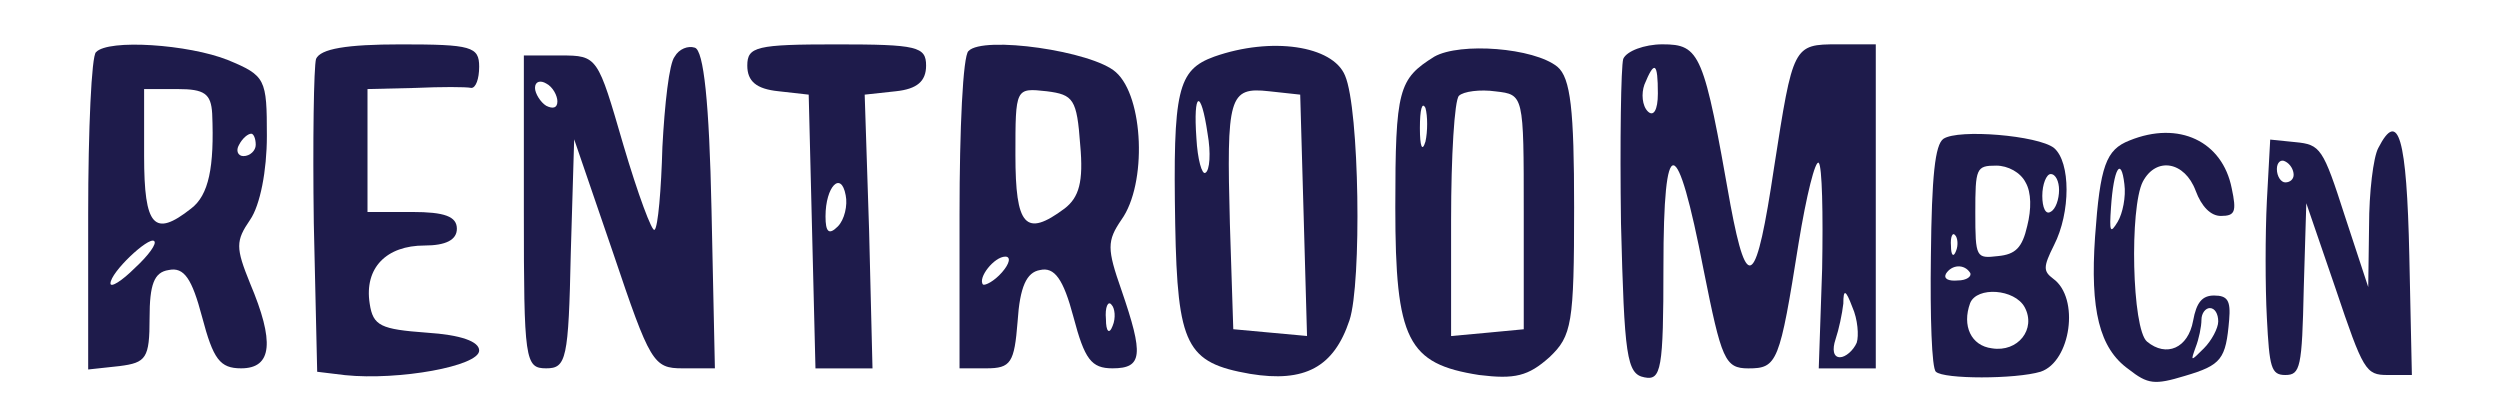
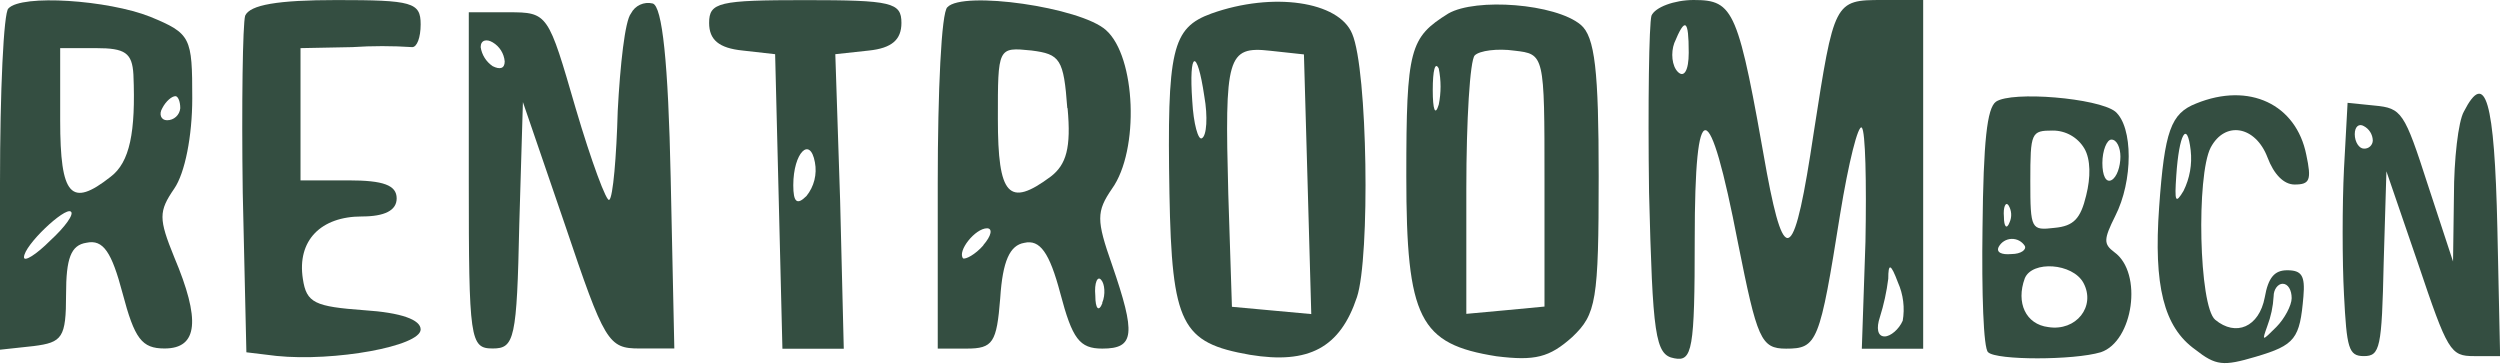
- <svg xmlns="http://www.w3.org/2000/svg" version="1.1" id="Capa_1" x="0px" y="0px" viewBox="0 0 480 80" style="enable-background:new 0 0 480 80;" xml:space="preserve">
-   <style type="text/css">
- 	.st0{fill:#1E1B4B;}
- </style>
-   <g transform="translate(0,80) scale(0.1,-0.1)">
-     <path class="st0" d="M184.3,699.8c-8.5-6.5-15-148-15-311.1V90.6l60,6.5c51.5,6.5,57.9,15,57.9,92.2c0,64.3,8.5,88,36.5,92.2   c30,6.5,45-17.2,64.3-90c21.5-81.5,34.3-98.7,75-98.7c60,0,64.3,51.5,17.2,163c-27.9,68.7-27.9,81.5,0,122.2   c19.3,27.9,32.2,94.4,32.2,160.9c0,109.4-2.2,115.8-75,145.9C362.3,714.8,207.8,725.5,184.3,699.8z M407.4,581.8   c4.3-103-6.5-156.6-40.7-182.4c-70.8-55.8-90-34.3-90,100.8V629H341C392.3,629,405.2,620.4,407.4,581.8z M491,521.8   c0-10.7-10.7-21.5-23.6-21.5c-10.7,0-15,10.7-8.5,21.5c6.5,12.8,17.2,21.5,23.6,21.5C486.7,543.2,491,534.6,491,521.8z    M259.3,285.8c-25.7-25.7-47.2-38.7-47.2-30c0,21.5,73,90,83.7,81.5C302.2,333,285,309.4,259.3,285.8z" />
-     <path class="st0" d="M606.8,686.9c-4.3-15-6.5-156.6-4.3-315.4l6.5-285.3l53.7-6.5C765.6,69.2,920,97,920,127   c0,17.2-34.3,30-100.8,34.3c-88,6.5-103,12.8-109.4,55.8c-10.7,68.7,32.2,111.5,105.2,111.5c40.7,0,62.2,10.7,62.2,32.2   c0,23.6-23.6,32.2-85.8,32.2h-85.8v118v118l92.2,2.2c49.3,2.2,96.5,2.2,107.2,0c8.5,0,15,17.2,15,40.7c0,38.7-15,42.9-150.2,42.9   C664.8,714.8,615.4,706.3,606.8,686.9z" />
-     <path class="st0" d="M1295.4,691.3c-10.7-12.8-19.3-92.2-23.6-173.7c-2.2-81.5-8.5-154.4-15-158.7c-4.3-6.5-32.2,68.7-60,163   c-49.3,169.5-49.3,171.6-120.2,171.6h-70.8V393.1c0-285.3,2.2-300.3,42.9-300.3c38.7,0,42.9,17.2,47.2,220.9l6.5,218.8l75-218.8   c70.8-210.2,77.2-220.9,133-220.9h62.2l-6.5,304.6c-4.3,205.9-15,306.7-32.2,311.1C1321.1,712.6,1303.9,706.3,1295.4,691.3z    M1070.2,605.4c0-12.8-8.5-15-21.5-8.5c-10.7,6.5-21.5,23.6-21.5,34.3c0,12.8,10.7,15,21.5,8.5   C1061.5,633.3,1070.2,616.1,1070.2,605.4z" />
-     <path class="st0" d="M1434.8,674.1c0-30,17.2-45,60-49.3l57.9-6.5l6.5-261.7l6.5-263.9h55.8h53.7l-6.5,263.9l-8.5,261.7l60,6.5   c40.7,4.3,57.9,19.3,57.9,49.3c0,36.5-17.2,40.7-171.6,40.7S1434.8,710.5,1434.8,674.1z M1608.6,365.2   c-17.2-17.2-23.6-10.7-23.6,19.3c0,57.9,30,88,38.7,40.7C1627.8,405.9,1621.4,378,1608.6,365.2z" />
-     <path class="st0" d="M1859.5,702c-10.7-8.5-17.2-150.2-17.2-313.2v-296h51.5c47.2,0,53.7,10.7,60,90c4.3,66.5,17.2,94.4,42.9,98.7   c27.9,6.5,45-17.2,64.3-90c21.5-81.5,34.3-98.7,75-98.7c57.9,0,60,25.7,17.2,150.2c-27.9,79.4-27.9,94.4,0,135.2   c49.3,68.7,42.9,235.9-10.7,283.2C2097.6,702,1887.4,732,1859.5,702z M2074,521.8c6.5-70.8-2.2-100.8-30-122.2   c-75-55.8-94.4-34.3-94.4,103c0,128.7,0,128.7,60,122.2C2061.2,618.3,2067.6,609.7,2074,521.8z M1923.9,277.2   c-15-17.2-32.2-25.7-36.5-23.6c-10.7,12.8,21.5,53.7,42.9,53.7C1941,307.2,1938.9,294.4,1923.9,277.2z M2136.2,174.2   c-6.5-17.2-12.8-10.7-12.8,12.8c-2.2,23.6,4.3,36.5,10.7,27.9C2140.6,208.5,2142.7,189.3,2136.2,174.2z" />
-     <path class="st0" d="M2331.4,691.3c-70.8-25.7-79.4-64.3-75-321.7c4.3-233.9,21.5-266,143.7-287.4C2505.3,64.9,2561,95,2591,185.1   c23.6,70.8,19.3,405.4-8.5,469.8C2558.8,712.6,2440.8,729.8,2331.4,691.3z M2503,386.6l6.5-231.7l-70.8,6.5l-70.8,6.5l-6.5,201.7   c-6.5,244.5-2.2,263.9,75,255.2l60-6.5L2503,386.6z M2318.6,543.2c6.5-36.5,4.3-70.8-4.3-75c-6.5-4.3-15,25.7-17.2,66.5   C2290.7,624.8,2305.7,631.1,2318.6,543.2z" />
-     <path class="st0" d="M2754,691.3c-68.7-42.9-75-62.2-75-289.6c0-255.2,23.6-300.3,160.9-321.7c68.7-8.5,94.4-2.2,135.2,34.3   c42.9,40.7,47.2,64.3,47.2,287.4c0,186.6-6.5,248.9-32.2,270.2C2944.9,708.4,2803.4,719.1,2754,691.3z M2925.6,393.1V167.8   l-68.7-6.5l-70.8-6.5v223.1c0,122.2,6.5,229.5,15,238.1c8.5,8.5,40.7,12.8,70.8,8.5C2925.6,618.3,2925.6,618.3,2925.6,393.1z    M2736.9,528.2c-6.5-21.5-10.7-8.5-10.7,25.7c0,36.5,4.3,51.5,10.7,38.7C2741.2,577.6,2741.2,547.5,2736.9,528.2z" />
-     <path class="st0" d="M3116.6,686.9c-4.3-15-6.5-156.6-4.3-315.4c6.5-255.2,10.7-289.6,45-296c32.2-6.5,36.5,15,36.5,212.4   c0,261.7,25.7,259.6,77.2-6.5c34.3-171.6,40.7-188.7,85.8-188.7c55.8,0,60,10.7,96.5,240.2c15,92.2,32.2,160.9,38.7,154.4   s8.5-96.5,6.5-203.7L3492,92.7h53.7h55.8v311.1v311.1h-73c-85.8,0-85.8-2.2-122.2-235.9c-34.3-229.5-51.5-244.5-83.7-73   c-51.5,291.7-57.9,308.9-130.9,308.9C3157.3,714.8,3123,702,3116.6,686.9z M3183.1,620.4c0-32.2-8.5-45-19.3-34.3   c-10.8,10.7-12.8,34.3-6.5,51.5C3176.6,684.8,3183.1,680.5,3183.1,620.4z M3564.9,142c-6.5-15-21.5-27.9-32.2-27.9   c-12.8,0-15,15-8.5,34.3s12.8,49.3,15,68.7c0,27.9,4.3,27.9,17.2-6.5C3567,187.2,3569.2,155,3564.9,142z" />
-     <path class="st0" d="M3731.4,533.5c-16.1-11.3-22.5-70.8-24.1-225.2c-1.6-115.8,1.6-215.6,9.6-222c14.5-14.5,152.8-14.5,201.1,0   c57.9,19.3,75.6,141.5,24.1,178.6c-19.3,14.5-19.3,22.5,1.6,64.4c32.1,62.8,32.1,159.3,0,186.6   C3913.2,539.9,3760.3,552.8,3731.4,533.5z M3889.1,449.8c11.3-19.3,11.3-51.5,3.2-83.6c-9.6-41.9-22.5-54.7-56.3-57.9   c-41.9-4.9-43.4-3.2-43.4,83.6c0,85.3,1.6,90.1,40.2,90.1C3855.2,482,3879.3,469.1,3889.1,449.8z M3953.4,435.3   c0-17.7-6.4-37-16.1-41.9c-9.6-6.4-16.1,8-16.1,30.5c0,22.5,8,41.9,16.1,41.9C3947,465.9,3953.4,451.4,3953.4,435.3z M3755.5,317.9   c-4.9-12.9-9.6-8-9.6,9.6c-1.6,17.7,3.2,27.4,8,20.9C3758.7,343.7,3760.3,329.2,3755.5,317.9z M3782.8,276   c3.2-6.4-6.4-14.5-24.1-14.5c-17.7-1.6-27.4,3.2-22.5,12.9C3747.4,292.2,3771.6,293.8,3782.8,276z M3887.4,210.1   c22.5-41.9-12.9-86.9-62.8-78.9c-40.2,4.9-57.9,43.4-41.9,86.9C3795.7,250.3,3868.1,245.5,3887.4,210.1z" />
-     <path class="st0" d="M4088.5,530.2c-45-17.7-56.3-48.3-66-185c-9.6-139.9,8.1-213.9,64.4-254.1c37-29,49.9-30.5,107.8-12.9   c70.8,20.9,78.9,32.1,85.3,107.8c3.2,37-3.2,46.6-29,46.6c-22.5,0-33.8-12.9-40.2-48.3c-9.6-53.1-51.5-70.8-88.5-40.2   c-29,24.1-33.8,257.4-8,307.3c25.7,48.3,80.4,38.6,101.4-17.7c11.3-30.5,29-48.3,48.3-48.3c27.4,0,30.5,8,20.9,53.1   C4267.1,528.7,4183.4,568.9,4088.5,530.2z M4066,374.2c-14.5-24.1-16.1-19.3-12.9,27.4c4.9,74,19.3,99.8,25.7,45   C4082.1,422.5,4075.6,390.3,4066,374.2z M4259,182.8c0-12.9-12.9-37-27.4-51.5c-25.8-25.7-25.8-25.7-16.1,1.6   c6.4,16.1,11.3,40.2,11.3,53.1s8,22.5,16.1,22.5C4252.6,208.5,4259,197.3,4259,182.8z" />
-     <path class="st0" d="M4566.3,515.8c-9.6-17.7-17.7-85.3-17.7-149.6l-1.6-117.4l-45,136.8c-41.9,130.3-46.6,136.8-94.9,141.5   l-48.3,4.9l-6.4-117.4c-3.2-64.4-3.2-165.7,0-225.2c4.9-94.9,8-109.4,35.4-109.4c29,0,32.1,14.5,35.4,165.7l4.9,164.1l56.3-164.1   c53.1-157.7,57.9-165.7,99.8-165.7h46.6l-4.9,228.4C4621,536.7,4605,591.4,4566.3,515.8z M4403.8,464.3c0-8-6.4-14.5-16.1-14.5   c-8,0-16.1,11.3-16.1,25.7c0,12.9,8,19.3,16.1,14.5C4397.4,485.2,4403.8,474,4403.8,464.3z" />
-   </g>
+ <svg xmlns="http://www.w3.org/2000/svg" id="Capa_1" data-name="Capa 1" viewBox="0 0 446.15 64.81">
+   <defs>
+     <style>.cls-1{fill:#344e41;}</style>
+   </defs>
+   <path class="cls-1" d="M18.43,10.1c-.85.65-1.5,14.8-1.5,31.11V71l6-.65c5.14-.65,5.79-1.5,5.79-9.22,0-6.43.85-8.8,3.65-9.22,3-.65,4.5,1.72,6.43,9,2.15,8.15,3.43,9.87,7.5,9.87,6,0,6.43-5.15,1.72-16.3-2.79-6.87-2.79-8.15,0-12.22,1.93-2.79,3.22-9.44,3.22-16.09,0-10.94-.22-11.58-7.5-14.59C36.23,8.6,20.78,7.53,18.43,10.1ZM40.74,21.9c.43,10.3-.65,15.66-4.07,18.24-7.08,5.58-9,3.43-9-10.08V17.18H34.1C39.23,17.18,40.52,18,40.74,21.9Zm8.36,6a2.35,2.35,0,0,1-2.36,2.15c-1.07,0-1.5-1.07-.85-2.15.65-1.28,1.72-2.15,2.36-2.15C48.67,25.76,49.1,26.62,49.1,27.9ZM25.92,51.5c-2.56,2.57-4.71,3.87-4.71,3,0-2.15,7.3-9,8.36-8.15C30.22,46.78,28.5,49.14,25.92,51.5Z" transform="translate(-16.93 -8.59)" />
+   <path class="cls-1" d="M60.68,11.39c-.43,1.5-.65,15.66-.43,31.54l.65,28.53,5.37.65C76.56,73.16,92,70.38,92,67.38c0-1.72-3.43-3-10.08-3.43-8.8-.65-10.3-1.28-10.94-5.58C69.91,51.5,74.2,47.22,81.5,47.22c4.07,0,6.22-1.07,6.22-3.22,0-2.36-2.36-3.22-8.58-3.22H70.56V17.18L79.78,17A80.81,80.81,0,0,1,90.5,17c.85,0,1.5-1.72,1.5-4.07C92,9,90.5,8.6,77,8.6,66.48,8.6,61.54,9.45,60.68,11.39Z" transform="translate(-16.93 -8.59)" />
+   <path class="cls-1" d="M129.53,11c-1.07,1.28-1.93,9.22-2.36,17.37-.22,8.15-.85,15.44-1.5,15.87-.43.65-3.22-6.87-6-16.3-4.93-16.95-4.93-17.16-12-17.16h-7.08v30c0,28.53.22,30,4.29,30,3.87,0,4.29-1.72,4.72-22.09l.65-21.88,7.5,21.88c7.08,21,7.72,22.09,13.3,22.09h6.22l-.65-30.46c-.43-20.59-1.5-30.67-3.22-31.11A3.44,3.44,0,0,0,129.53,11ZM107,19.55c0,1.28-.85,1.5-2.15.85A5,5,0,0,1,102.71,17c0-1.28,1.07-1.5,2.15-.85A4.39,4.39,0,0,1,107,19.55Z" transform="translate(-16.93 -8.59)" />
+   <path class="cls-1" d="M143.48,12.68c0,3,1.72,4.5,6,4.93l5.78.65.65,26.16.65,26.4h10.95l-.65-26.4L166,18.26l6-.65c4.08-.43,5.8-1.93,5.8-4.93,0-3.65-1.72-4.07-17.16-4.07S143.48,9,143.48,12.68Zm17.38,30.88c-1.72,1.73-2.36,1.08-2.36-1.92,0-5.79,3-8.81,3.86-4.08A7.37,7.37,0,0,1,160.86,43.56Z" transform="translate(-16.93 -8.59)" />
+   <path class="cls-1" d="M186,9.88c-1.07.85-1.72,15-1.72,31.32V70.8h5.15c4.72,0,5.37-1.07,6-9,.43-6.65,1.72-9.44,4.29-9.87,2.79-.65,4.5,1.72,6.43,9,2.15,8.15,3.43,9.87,7.5,9.87,5.79,0,6-2.57,1.72-15-2.79-7.94-2.79-9.44,0-13.52,4.93-6.87,4.29-23.59-1.07-28.32C209.76,9.88,188.74,6.88,186,9.88Zm21.45,18c.65,7.08-.22,10.08-3,12.22-7.5,5.58-9.44,3.43-9.44-10.3C195,17,195,17,201,17.6,206.12,18.25,206.76,19.11,207.4,27.9Zm-15,24.46c-1.5,1.72-3.22,2.57-3.65,2.36-1.07-1.28,2.15-5.37,4.29-5.37C194.1,49.36,193.89,50.64,192.39,52.36Zm21.23,10.3c-.65,1.72-1.28,1.07-1.28-1.28-.22-2.36.43-3.65,1.07-2.79C214.06,59.23,214.27,61.15,213.62,62.66Z" transform="translate(-16.93 -8.59)" />
+   <path class="cls-1" d="M233.13,11c-7.08,2.57-7.94,6.43-7.5,32.17.43,23.39,2.15,26.6,14.37,28.74,10.52,1.73,16.09-1.28,19.09-10.29,2.36-7.08,1.93-40.54-.85-47C255.87,8.82,244.07,7.1,233.13,11Zm17.16,30.47.65,23.17-7.08-.65-7.08-.65-.65-20.17c-.65-24.45-.22-26.39,7.5-25.52l6,.65ZM231.85,25.76c.65,3.65.43,7.08-.43,7.5-.65.43-1.5-2.57-1.72-6.65C229.06,17.6,230.56,17,231.85,25.76Z" transform="translate(-16.93 -8.59)" />
+   <path class="cls-1" d="M275.4,11c-6.87,4.29-7.5,6.22-7.5,29,0,25.52,2.36,30,16.09,32.17,6.87.85,9.44.22,13.52-3.43,4.29-4.07,4.72-6.43,4.72-28.74,0-18.66-.65-24.89-3.22-27C294.49,9.24,280.34,8.17,275.4,11Zm17.16,29.82V63.3l-6.87.65-7.08.65V42.29c0-12.22.65-22.95,1.5-23.81s4.07-1.28,7.08-.85C292.56,18.25,292.56,18.25,292.56,40.77ZM273.69,27.26c-.65,2.15-1.07.85-1.07-2.57,0-3.65.43-5.15,1.07-3.87A16.2,16.2,0,0,1,273.69,27.26Z" transform="translate(-16.93 -8.59)" />
+   <path class="cls-1" d="M311.65,11.39c-.43,1.5-.65,15.66-.43,31.54.65,25.52,1.07,29,4.5,29.6,3.22.65,3.65-1.5,3.65-21.24q0-39.25,7.72.65c3.43,17.16,4.07,18.87,8.58,18.87,5.58,0,6-1.07,9.65-24,1.5-9.22,3.22-16.09,3.87-15.44s.85,9.65.65,20.37l-.65,19.09h10.95V8.59h-7.3c-8.58,0-8.58.22-12.22,23.59-3.43,23-5.15,24.45-8.37,7.3-5.15-29.17-5.79-30.89-13.09-30.89C315.72,8.6,312.29,9.88,311.65,11.39ZM318.3,18c0,3.22-.85,4.5-1.93,3.43s-1.28-3.43-.65-5.15C317.65,11.6,318.3,12,318.3,18Zm38.18,47.84c-.65,1.5-2.15,2.79-3.22,2.79-1.28,0-1.5-1.5-.85-3.43a39.11,39.11,0,0,0,1.5-6.87c0-2.79.43-2.79,1.72.65A11.85,11.85,0,0,1,356.48,65.88Z" transform="translate(-16.93 -8.59)" />
+   <path class="cls-1" d="M373.14,26.73c-1.61,1.13-2.25,7.08-2.41,22.52-.16,11.58.16,21.56,1,22.2,1.45,1.45,15.28,1.45,20.11,0,5.79-1.93,7.56-14.15,2.41-17.86-1.93-1.45-1.93-2.25.16-6.44,3.21-6.28,3.21-15.93,0-18.66C391.32,26.09,376,24.8,373.14,26.73Zm15.77,8.37c1.13,1.93,1.13,5.15.32,8.36-1,4.19-2.25,5.47-5.63,5.79-4.19.49-4.34.32-4.34-8.36s.16-9,4-9A6.52,6.52,0,0,1,388.91,35.1Zm6.43,1.45c0,1.77-.64,3.7-1.61,4.19s-1.61-.8-1.61-3.05.8-4.19,1.61-4.19C394.7,33.49,395.34,34.94,395.34,36.55ZM375.55,48.29c-.49,1.29-1,.8-1-1-.16-1.77.32-2.74.8-2.09A3.25,3.25,0,0,1,375.55,48.29Zm2.73,4.19c.32.64-.64,1.45-2.41,1.45-1.77.16-2.74-.32-2.25-1.29A2.7,2.7,0,0,1,378.28,52.48Zm10.46,6.59c2.25,4.19-1.29,8.69-6.28,7.89-4-.49-5.79-4.34-4.19-8.69C379.57,55.05,386.81,55.53,388.74,59.07Z" transform="translate(-16.93 -8.59)" />
+   <path class="cls-1" d="M408.85,27.06c-4.5,1.77-5.63,4.83-6.6,18.5-1,14,.81,21.39,6.44,25.41,3.7,2.9,5,3,10.78,1.29,7.08-2.09,7.89-3.21,8.53-10.78.32-3.7-.32-4.66-2.9-4.66-2.25,0-3.38,1.29-4,4.83-1,5.31-5.15,7.08-8.85,4-2.9-2.41-3.38-25.74-.8-30.73,2.57-4.83,8-3.86,10.14,1.77,1.13,3,2.9,4.83,4.83,4.83,2.74,0,3.05-.8,2.09-5.31C426.71,27.21,418.34,23.19,408.85,27.06Zm-2.25,15.6c-1.45,2.41-1.61,1.93-1.29-2.74.49-7.4,1.93-10,2.57-4.5A13,13,0,0,1,406.6,42.66ZM425.9,61.8c0,1.29-1.29,3.7-2.74,5.15-2.58,2.57-2.58,2.57-1.61-.16a17.6,17.6,0,0,0,1.13-5.31c0-1.29.8-2.25,1.61-2.25C425.26,59.23,425.9,60.35,425.9,61.8Z" transform="translate(-16.93 -8.59)" />
+   <path class="cls-1" d="M456.63,28.51c-1,1.76-1.77,8.53-1.77,15l-.16,11.75-4.5-13.69c-4.19-13-4.66-13.68-9.49-14.14l-4.83-.49-.64,11.73c-.32,6.44-.32,16.58,0,22.53.49,9.49.8,10.94,3.54,10.94,2.9,0,3.21-1.45,3.54-16.57l.49-16.41,5.63,16.41c5.31,15.77,5.79,16.57,10,16.57h4.66l-.49-22.84C462.1,26.41,460.5,20.94,456.63,28.51Zm-16.25,5.15a1.49,1.49,0,0,1-1.61,1.45c-.8,0-1.61-1.14-1.61-2.57s.8-1.93,1.61-1.45A3,3,0,0,1,440.38,33.66Z" transform="translate(-16.93 -8.59)" />
</svg>
